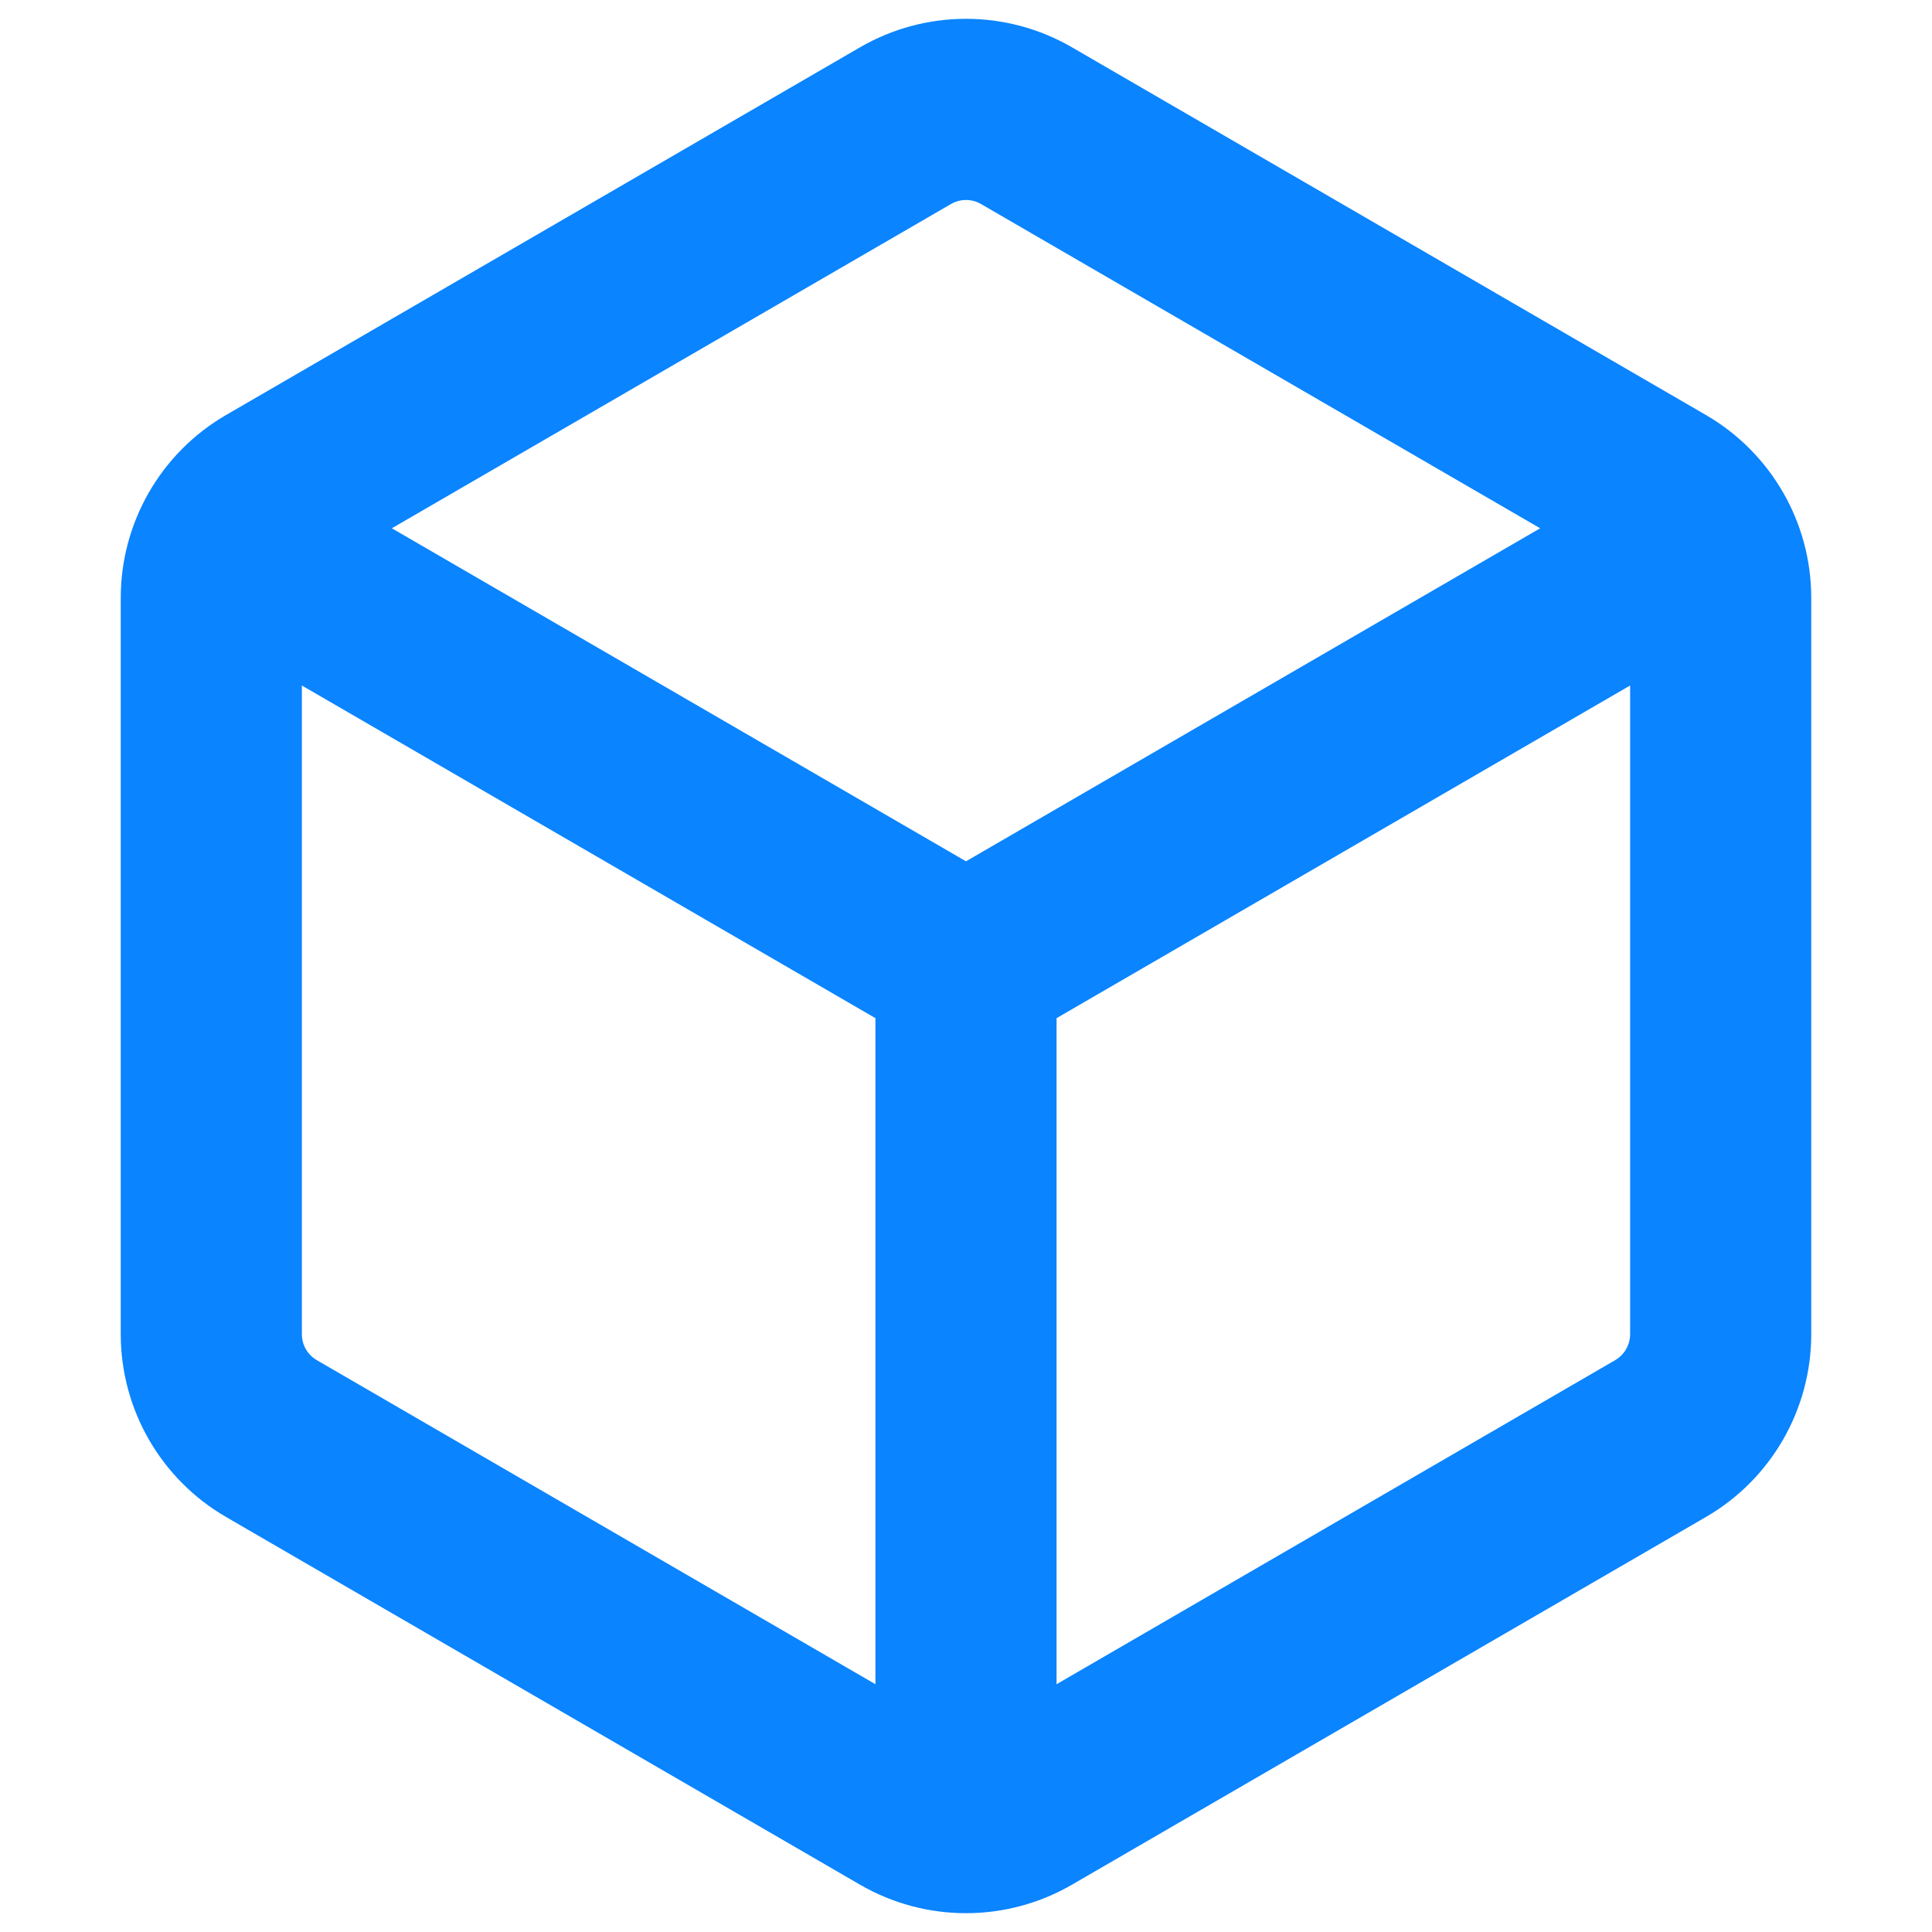
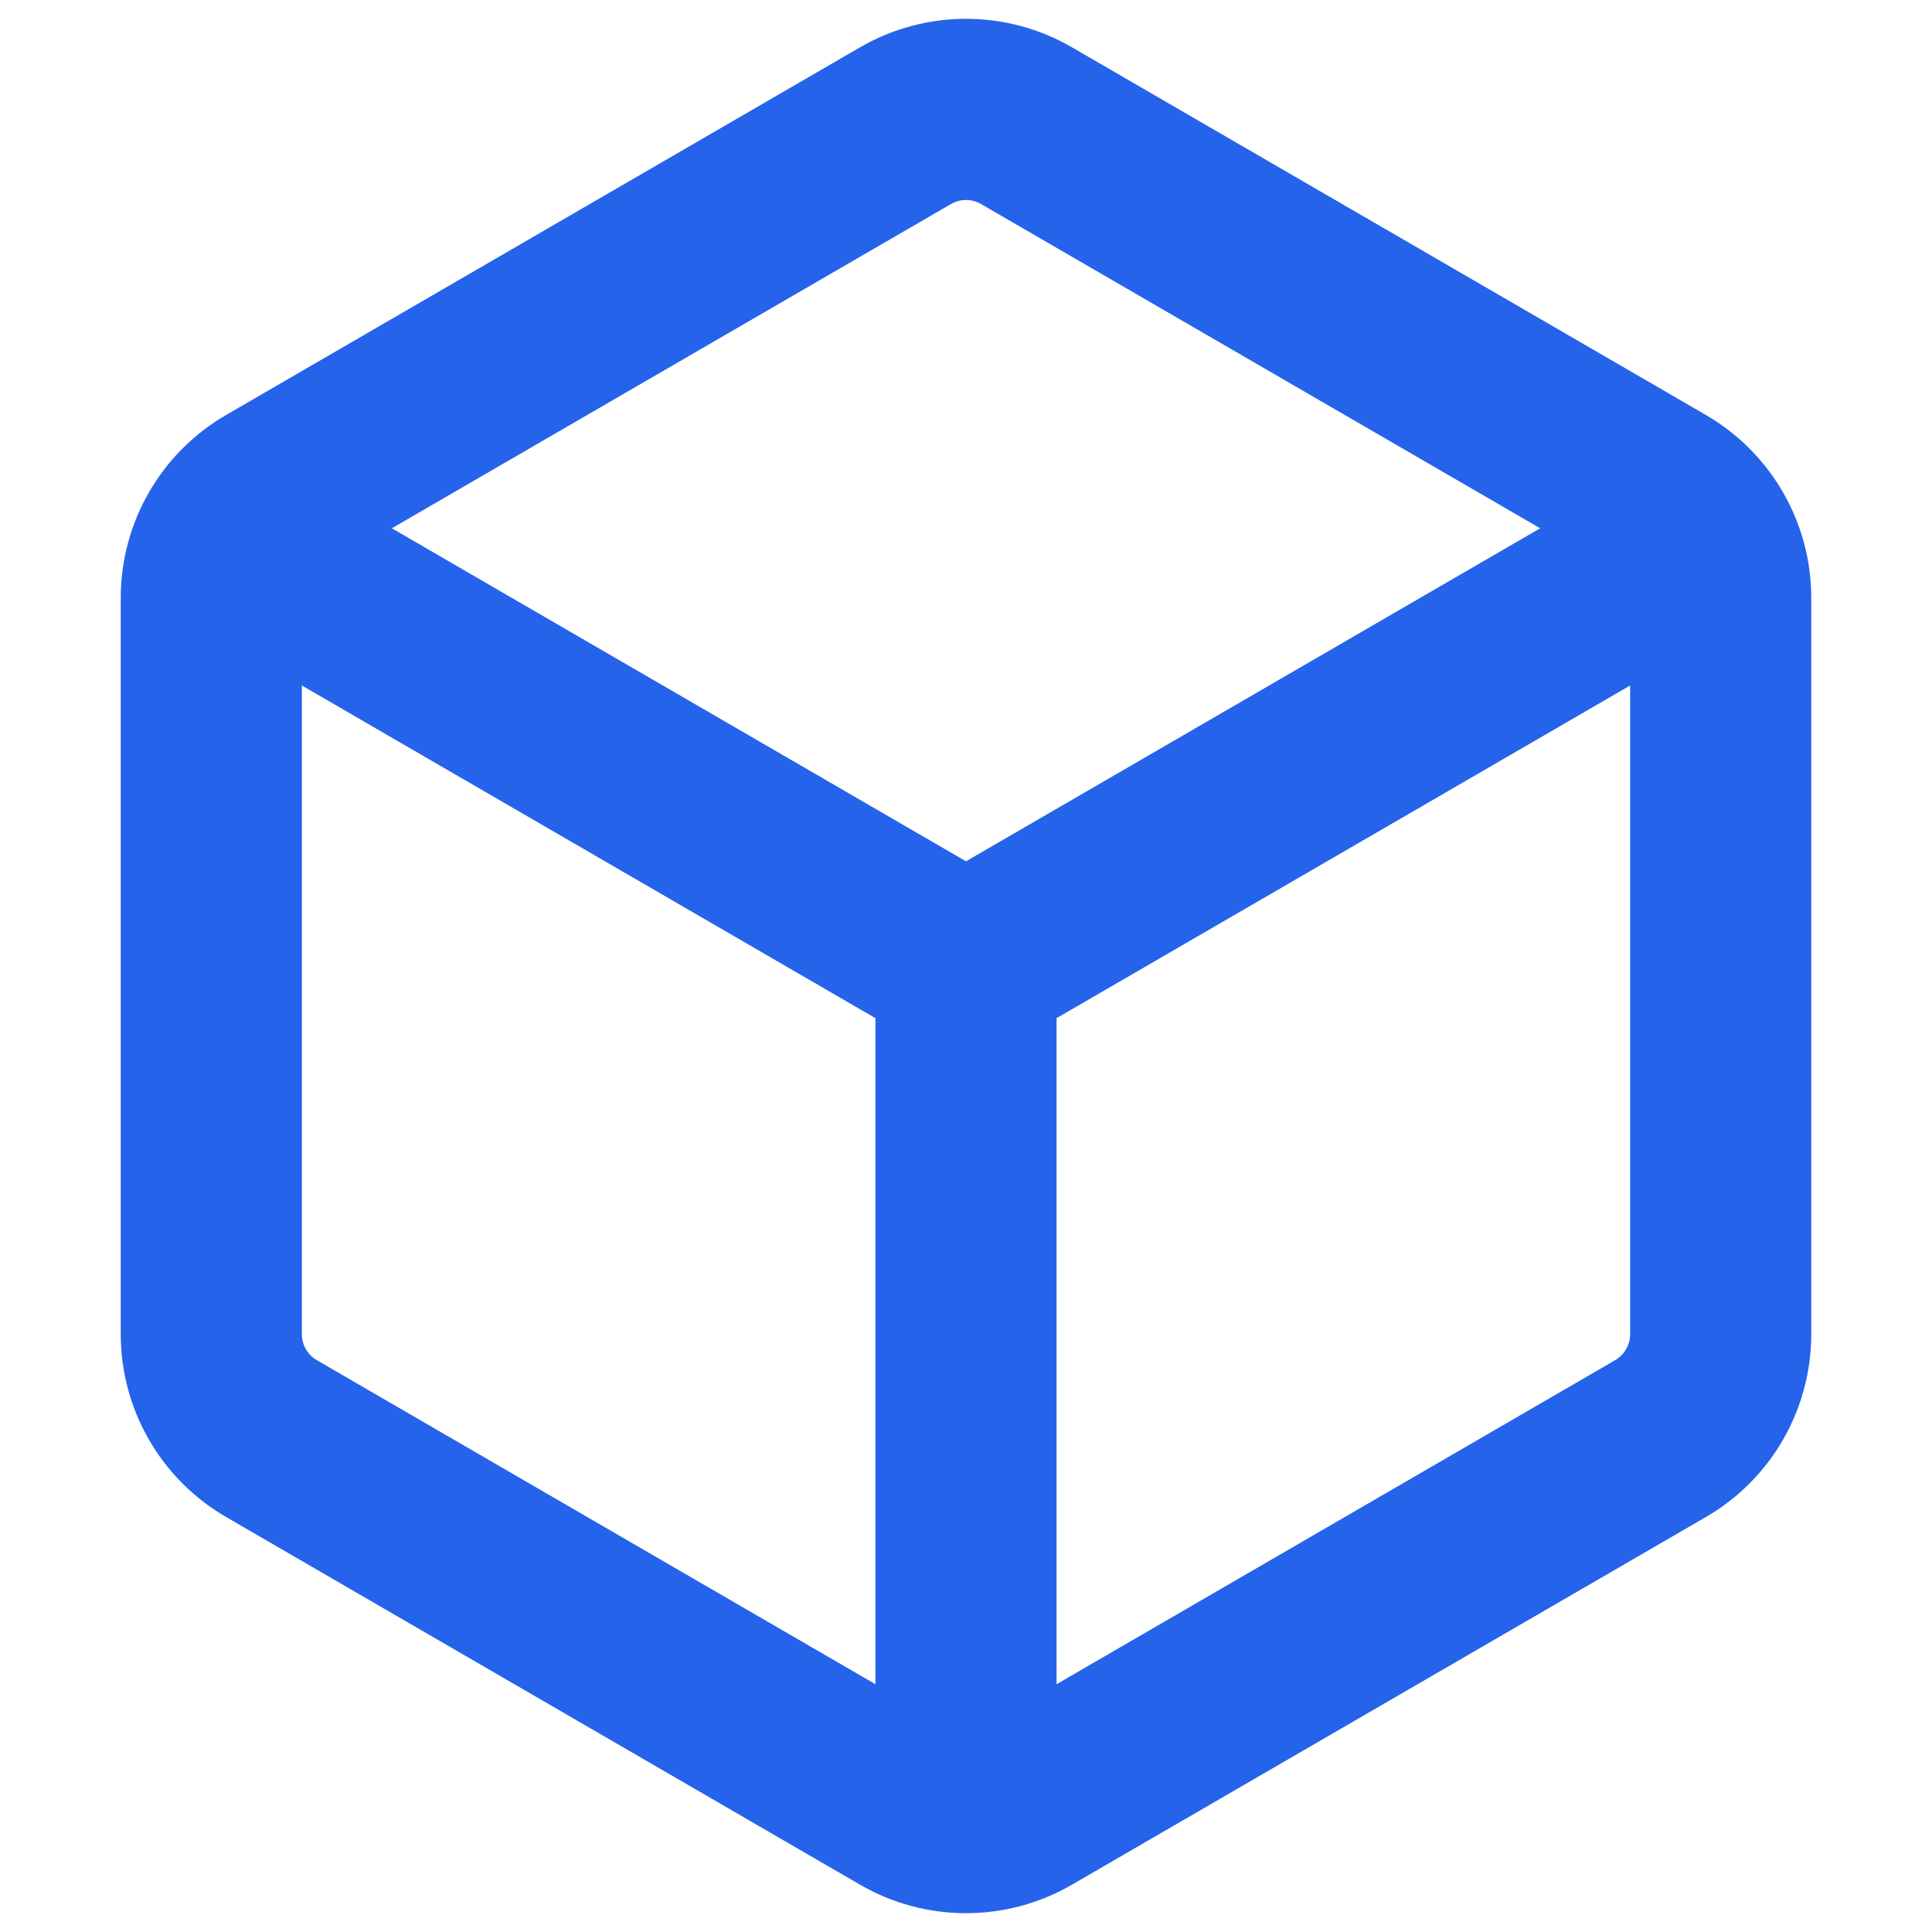
- <svg xmlns="http://www.w3.org/2000/svg" version="1.1" viewBox="0 0 16 16" class="octicon octicon-package" aria-hidden="true" data-component="Octicon" fill="#0A84FF">
+ <svg xmlns="http://www.w3.org/2000/svg" version="1.1" viewBox="0 0 16 16" class="octicon octicon-package" aria-hidden="true" data-component="Octicon" fill="#2563EB">
  <path d="m8.878.392 5.25 3.045c.54.314.872.89.872 1.514v6.098a1.75 1.75 0 0 1-.872 1.514l-5.25 3.045a1.75 1.75 0 0 1-1.756 0l-5.25-3.045A1.75 1.75 0 0 1 1 11.049V4.951c0-.624.332-1.201.872-1.514L7.122.392a1.75 1.75 0 0 1 1.756 0ZM7.875 1.69l-4.63 2.685L8 7.133l4.755-2.758-4.63-2.685a.248.248 0 0 0-.25 0ZM2.5 5.677v5.372c0 .09.047.171.125.216l4.625 2.683V8.432Zm6.25 8.271 4.625-2.683a.25.25 0 0 0 .125-.216V5.677L8.75 8.432Z" />
</svg>
